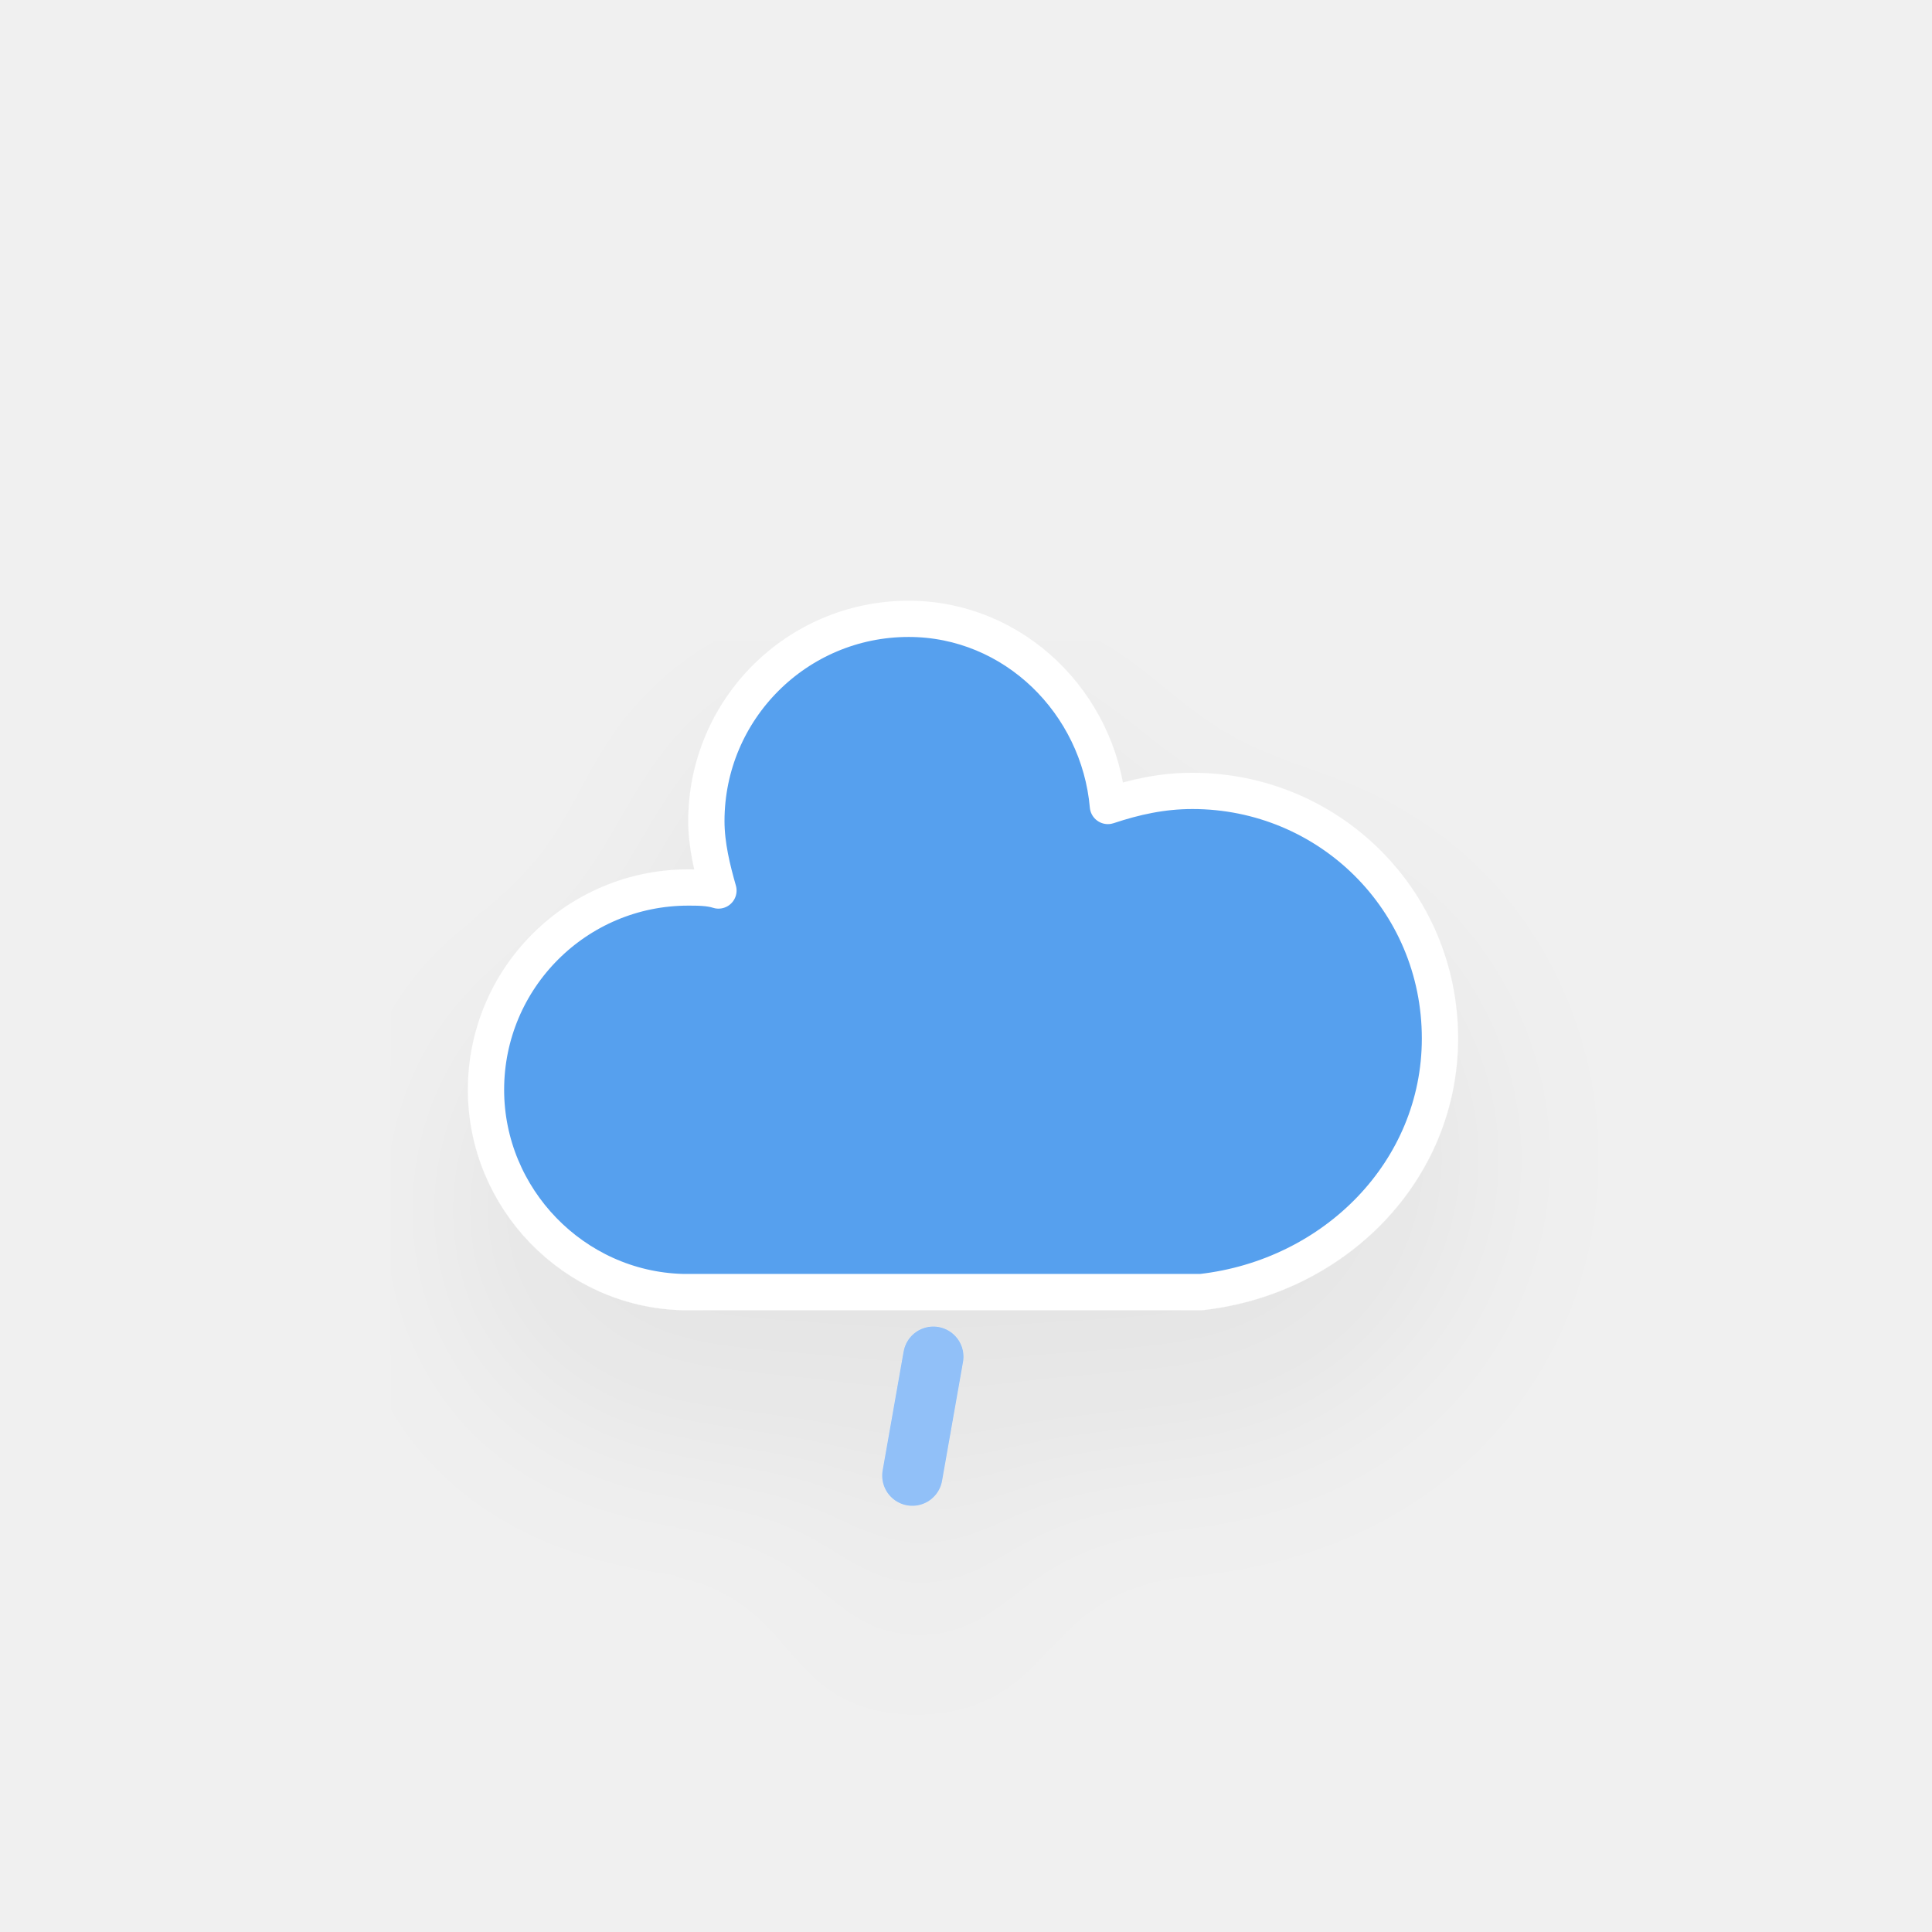
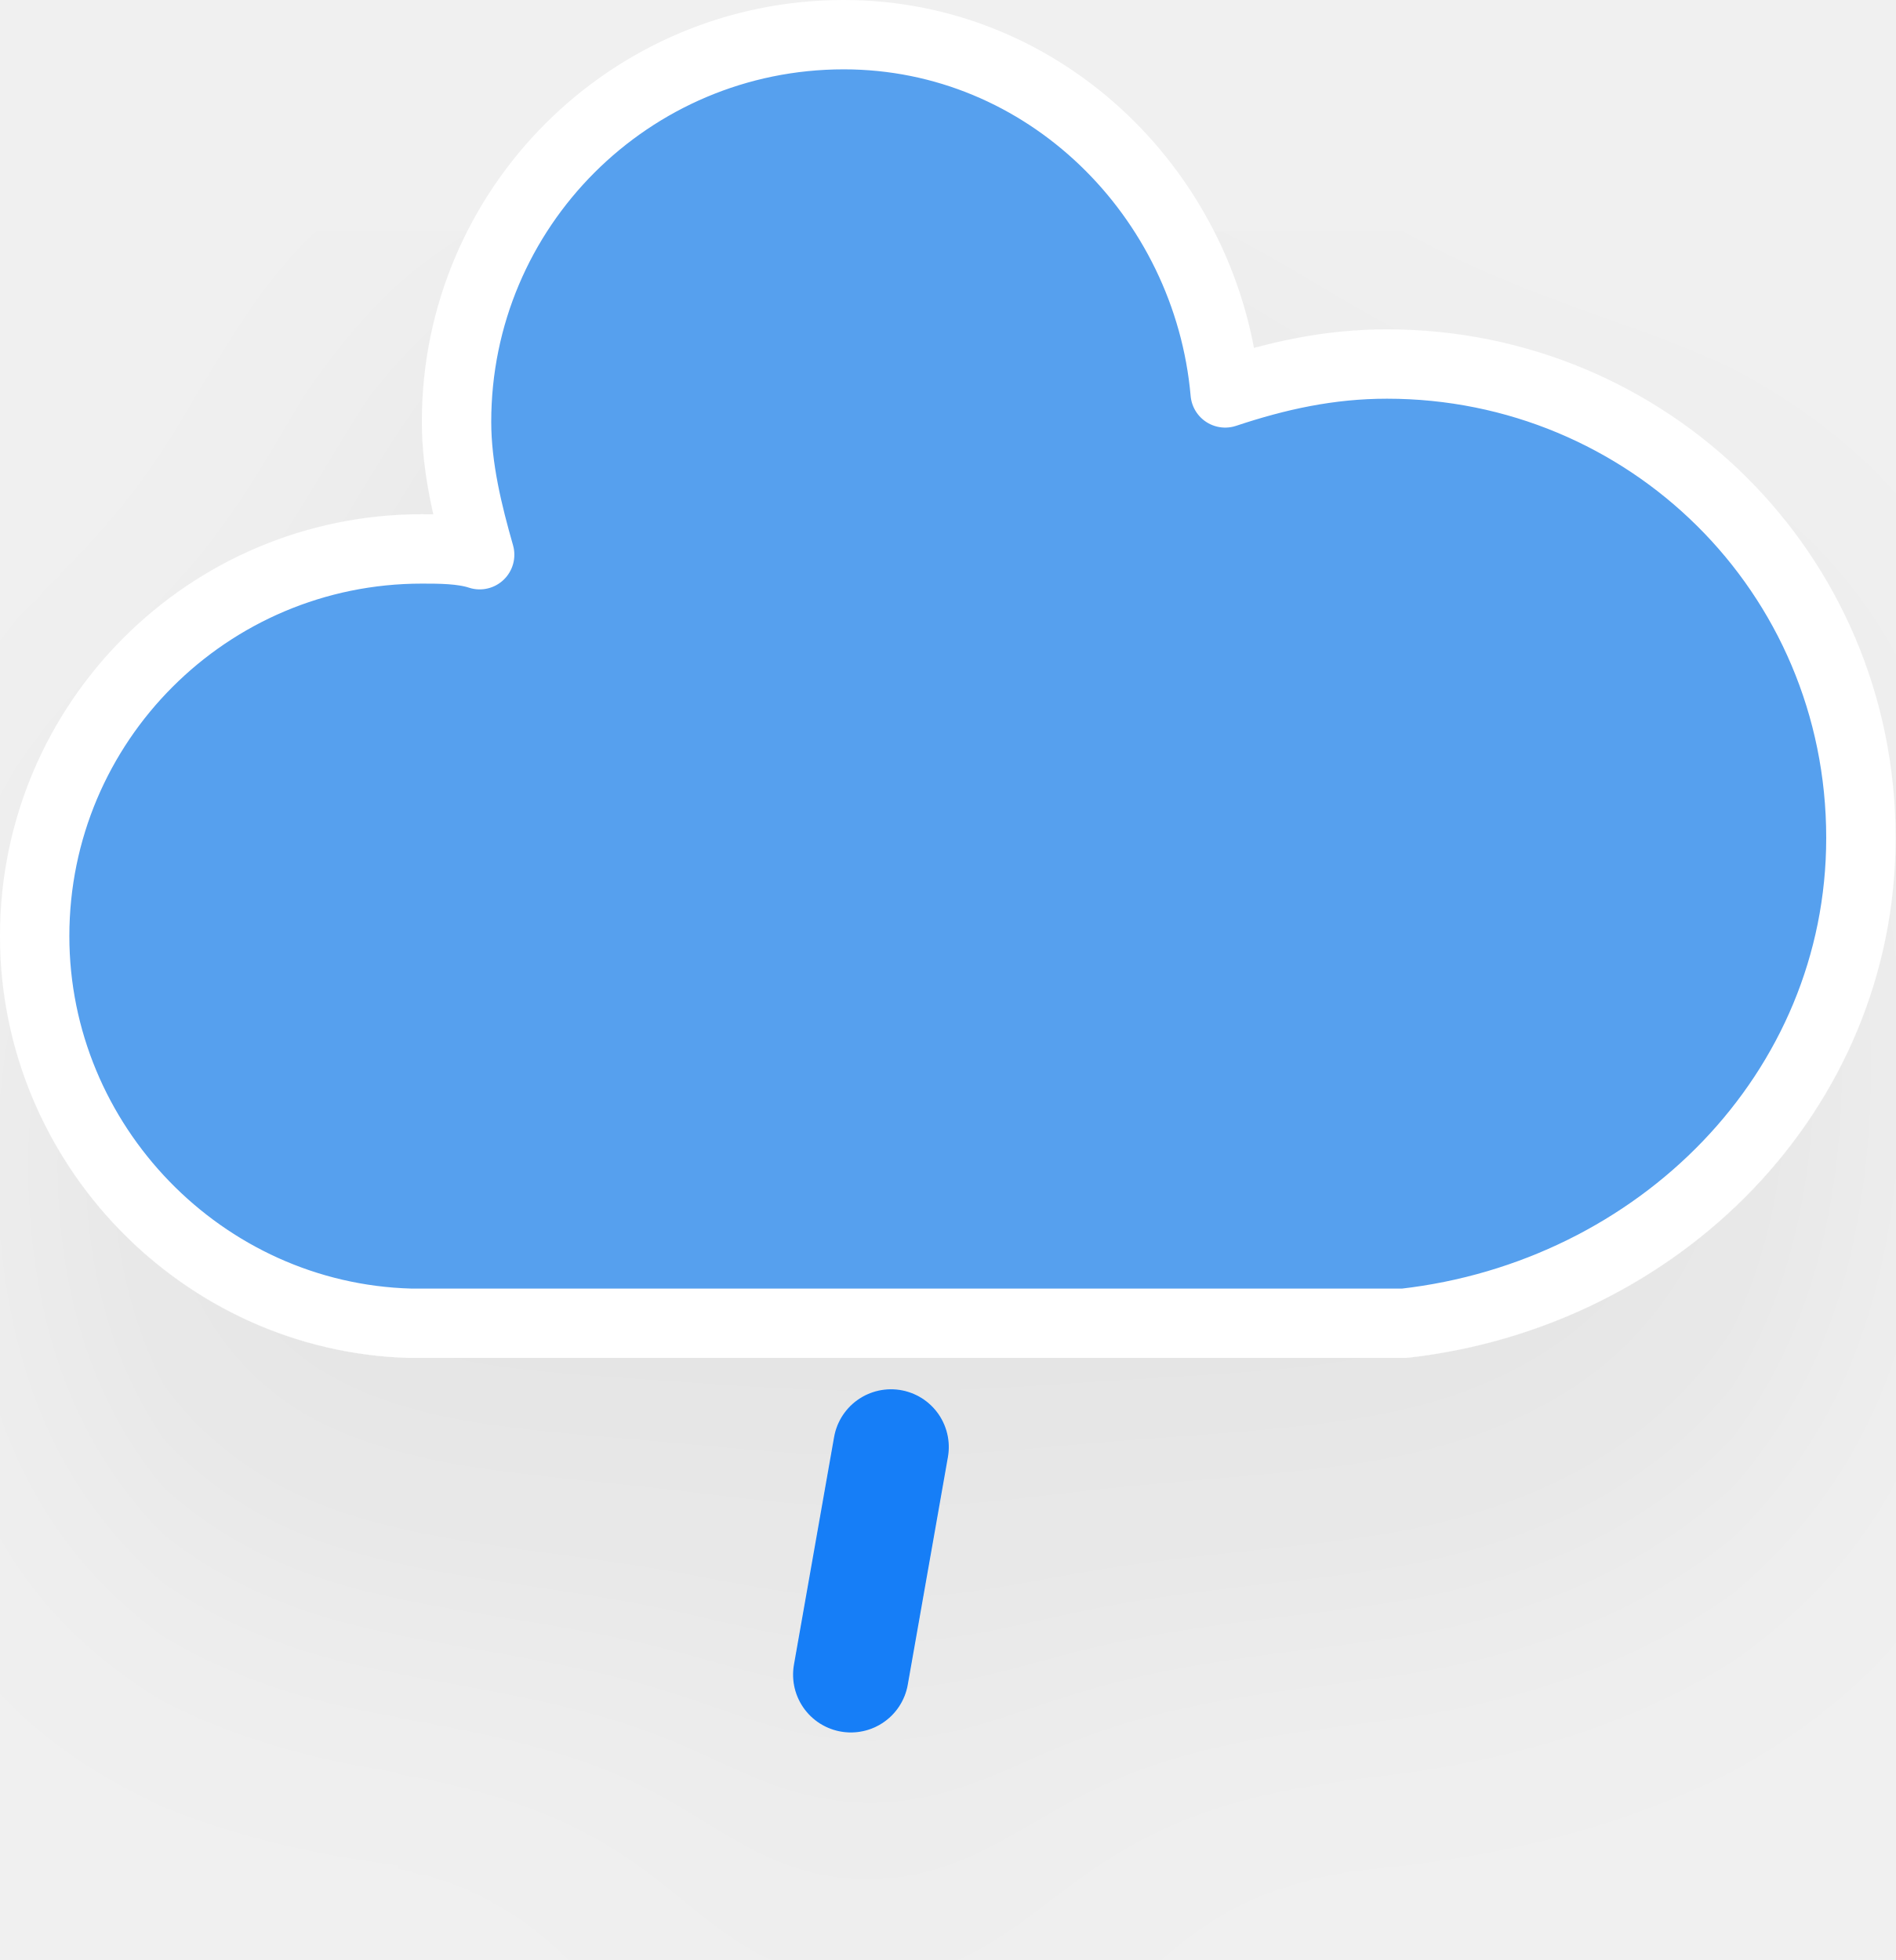
- <svg xmlns="http://www.w3.org/2000/svg" version="1.1" width="64" height="64" viewbox="0 0 64 64">
+ <svg xmlns="http://www.w3.org/2000/svg" version="1.1" viewBox="15.5 19.9 32.8 33.92">
  <defs>
    <filter id="blur" width="200%" height="200%">
      <feGaussianBlur in="SourceAlpha" stdDeviation="3" />
      <feOffset dx="0" dy="4" result="offsetblur" />
      <feComponentTransfer>
        <feFuncA type="linear" slope="0.05" />
      </feComponentTransfer>
      <feMerge>
        <feMergeNode />
        <feMergeNode in="SourceGraphic" />
      </feMerge>
    </filter>
-     <style type="text/css">
- /*
- ** RAIN
- */
- @keyframes am-weather-rain {
-   0% {
-     stroke-dashoffset: 0;
-   }
- 
-   100% {
-     stroke-dashoffset: -100;
-   }
- }
- 
- .am-weather-rain-1 {
-   -webkit-animation-name: am-weather-rain;
-      -moz-animation-name: am-weather-rain;
-       -ms-animation-name: am-weather-rain;
-           animation-name: am-weather-rain;
-   -webkit-animation-duration: 8s;
-      -moz-animation-duration: 8s;
-       -ms-animation-duration: 8s;
-           animation-duration: 8s;
-   -webkit-animation-timing-function: linear;
-      -moz-animation-timing-function: linear;
-       -ms-animation-timing-function: linear;
-           animation-timing-function: linear;
-   -webkit-animation-iteration-count: infinite;
-      -moz-animation-iteration-count: infinite;
-       -ms-animation-iteration-count: infinite;
-           animation-iteration-count: infinite;
- }
-         </style>
+     <style type="text/css"> /* ** RAIN */ @keyframes am-weather-rain {   0% {     stroke-dashoffset: 0;   }    100% {     stroke-dashoffset: -100;   } }  .am-weather-rain-1 {   -webkit-animation-name: am-weather-rain;      -moz-animation-name: am-weather-rain;       -ms-animation-name: am-weather-rain;           animation-name: am-weather-rain;   -webkit-animation-duration: 8s;      -moz-animation-duration: 8s;       -ms-animation-duration: 8s;           animation-duration: 8s;   -webkit-animation-timing-function: linear;      -moz-animation-timing-function: linear;       -ms-animation-timing-function: linear;           animation-timing-function: linear;   -webkit-animation-iteration-count: infinite;      -moz-animation-iteration-count: infinite;       -ms-animation-iteration-count: infinite;           animation-iteration-count: infinite; }         </style>
  </defs>
  <g filter="url(#blur)" id="rainy-4">
    <g transform="translate(20,10)">
      <g>
        <path d="M47.7,35.4c0-4.6-3.7-8.2-8.2-8.2c-1,0-1.9,0.2-2.8,0.5c-0.3-3.4-3.1-6.2-6.6-6.2c-3.7,0-6.7,3-6.7,6.7c0,0.8,0.2,1.6,0.4,2.3    c-0.3-0.1-0.7-0.1-1-0.1c-3.7,0-6.7,3-6.7,6.7c0,3.6,2.9,6.6,6.5,6.7l17.2,0C44.2,43.3,47.7,39.8,47.7,35.4z" fill="#57A0EE" stroke="white" stroke-linejoin="round" stroke-width="1.2" transform="translate(-20,-11)" />
      </g>
    </g>
    <g transform="translate(37,45), rotate(10)">
-       <line class="am-weather-rain-1" fill="none" stroke="#91C0F8" stroke-dasharray="4,7" stroke-linecap="round" stroke-width="2" transform="translate(-6,1)" x1="0" x2="0" y1="0" y2="8" />
+       <line class="am-weather-rain-1" fill="none" stroke="#197ef7" stroke-dasharray="4,7" stroke-linecap="round" stroke-width="2" transform="translate(-6,1)" x1="0" x2="0" y1="0" y2="8" />
    </g>
  </g>
</svg>
